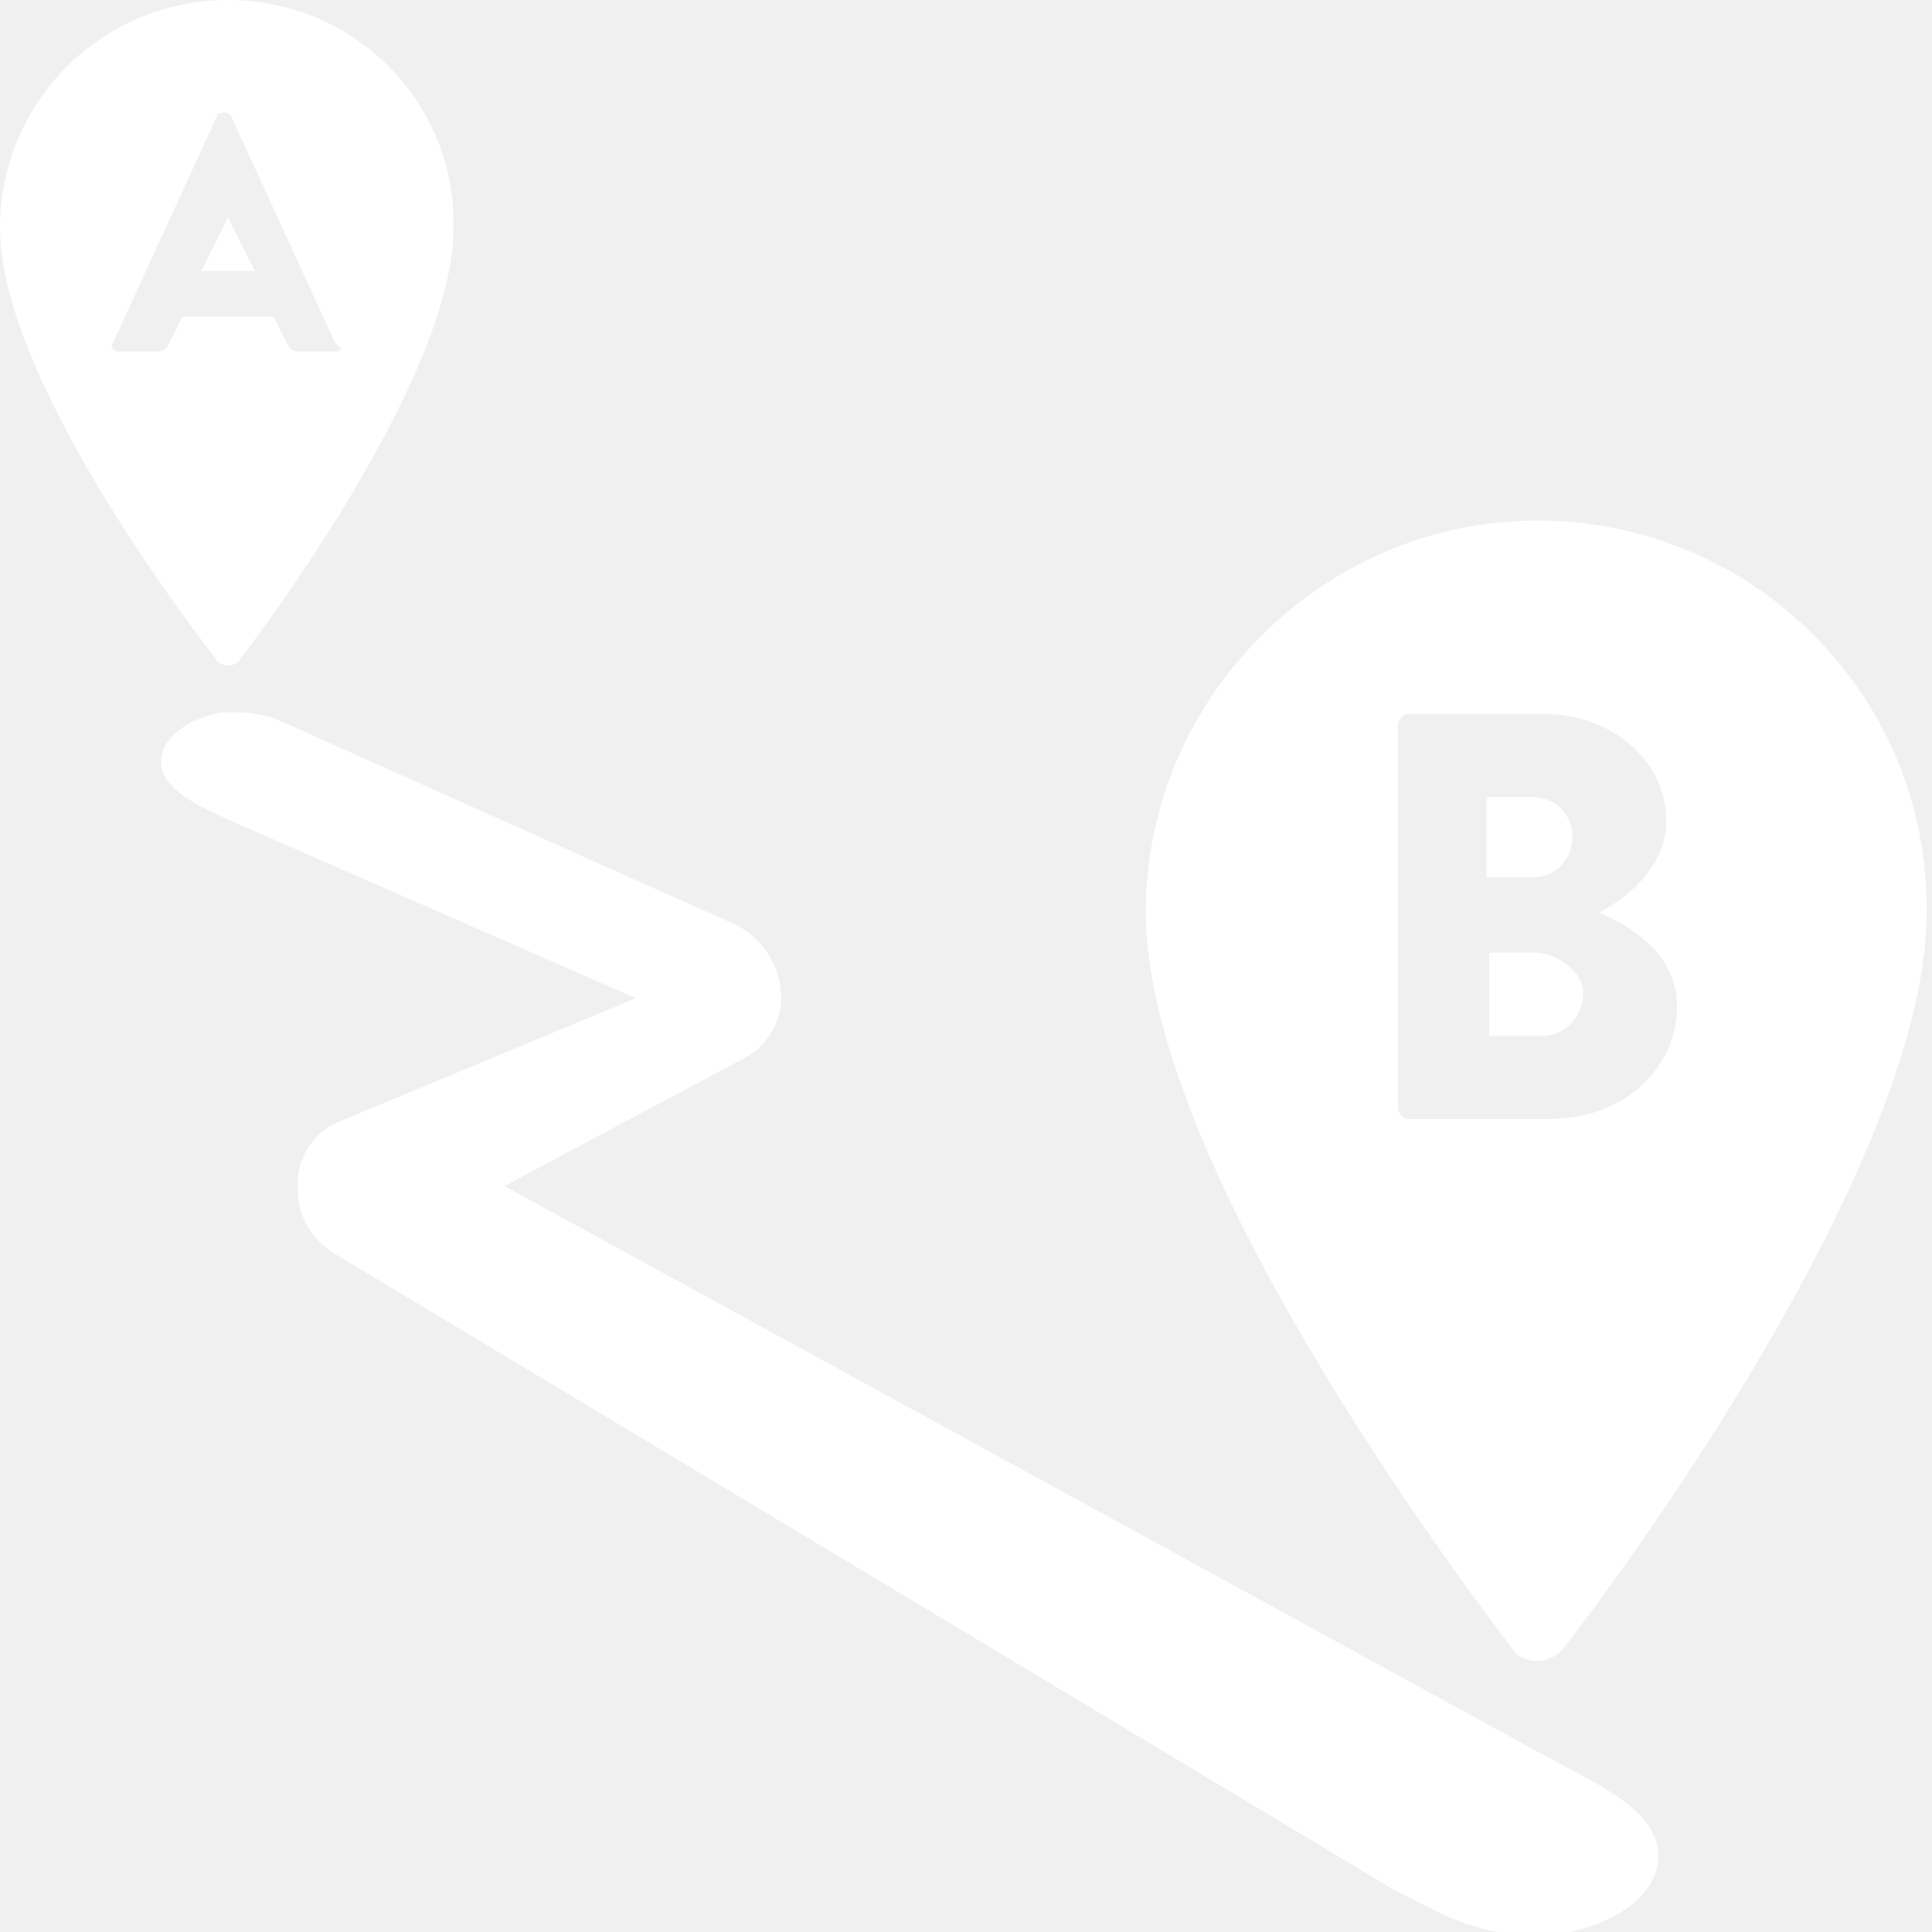
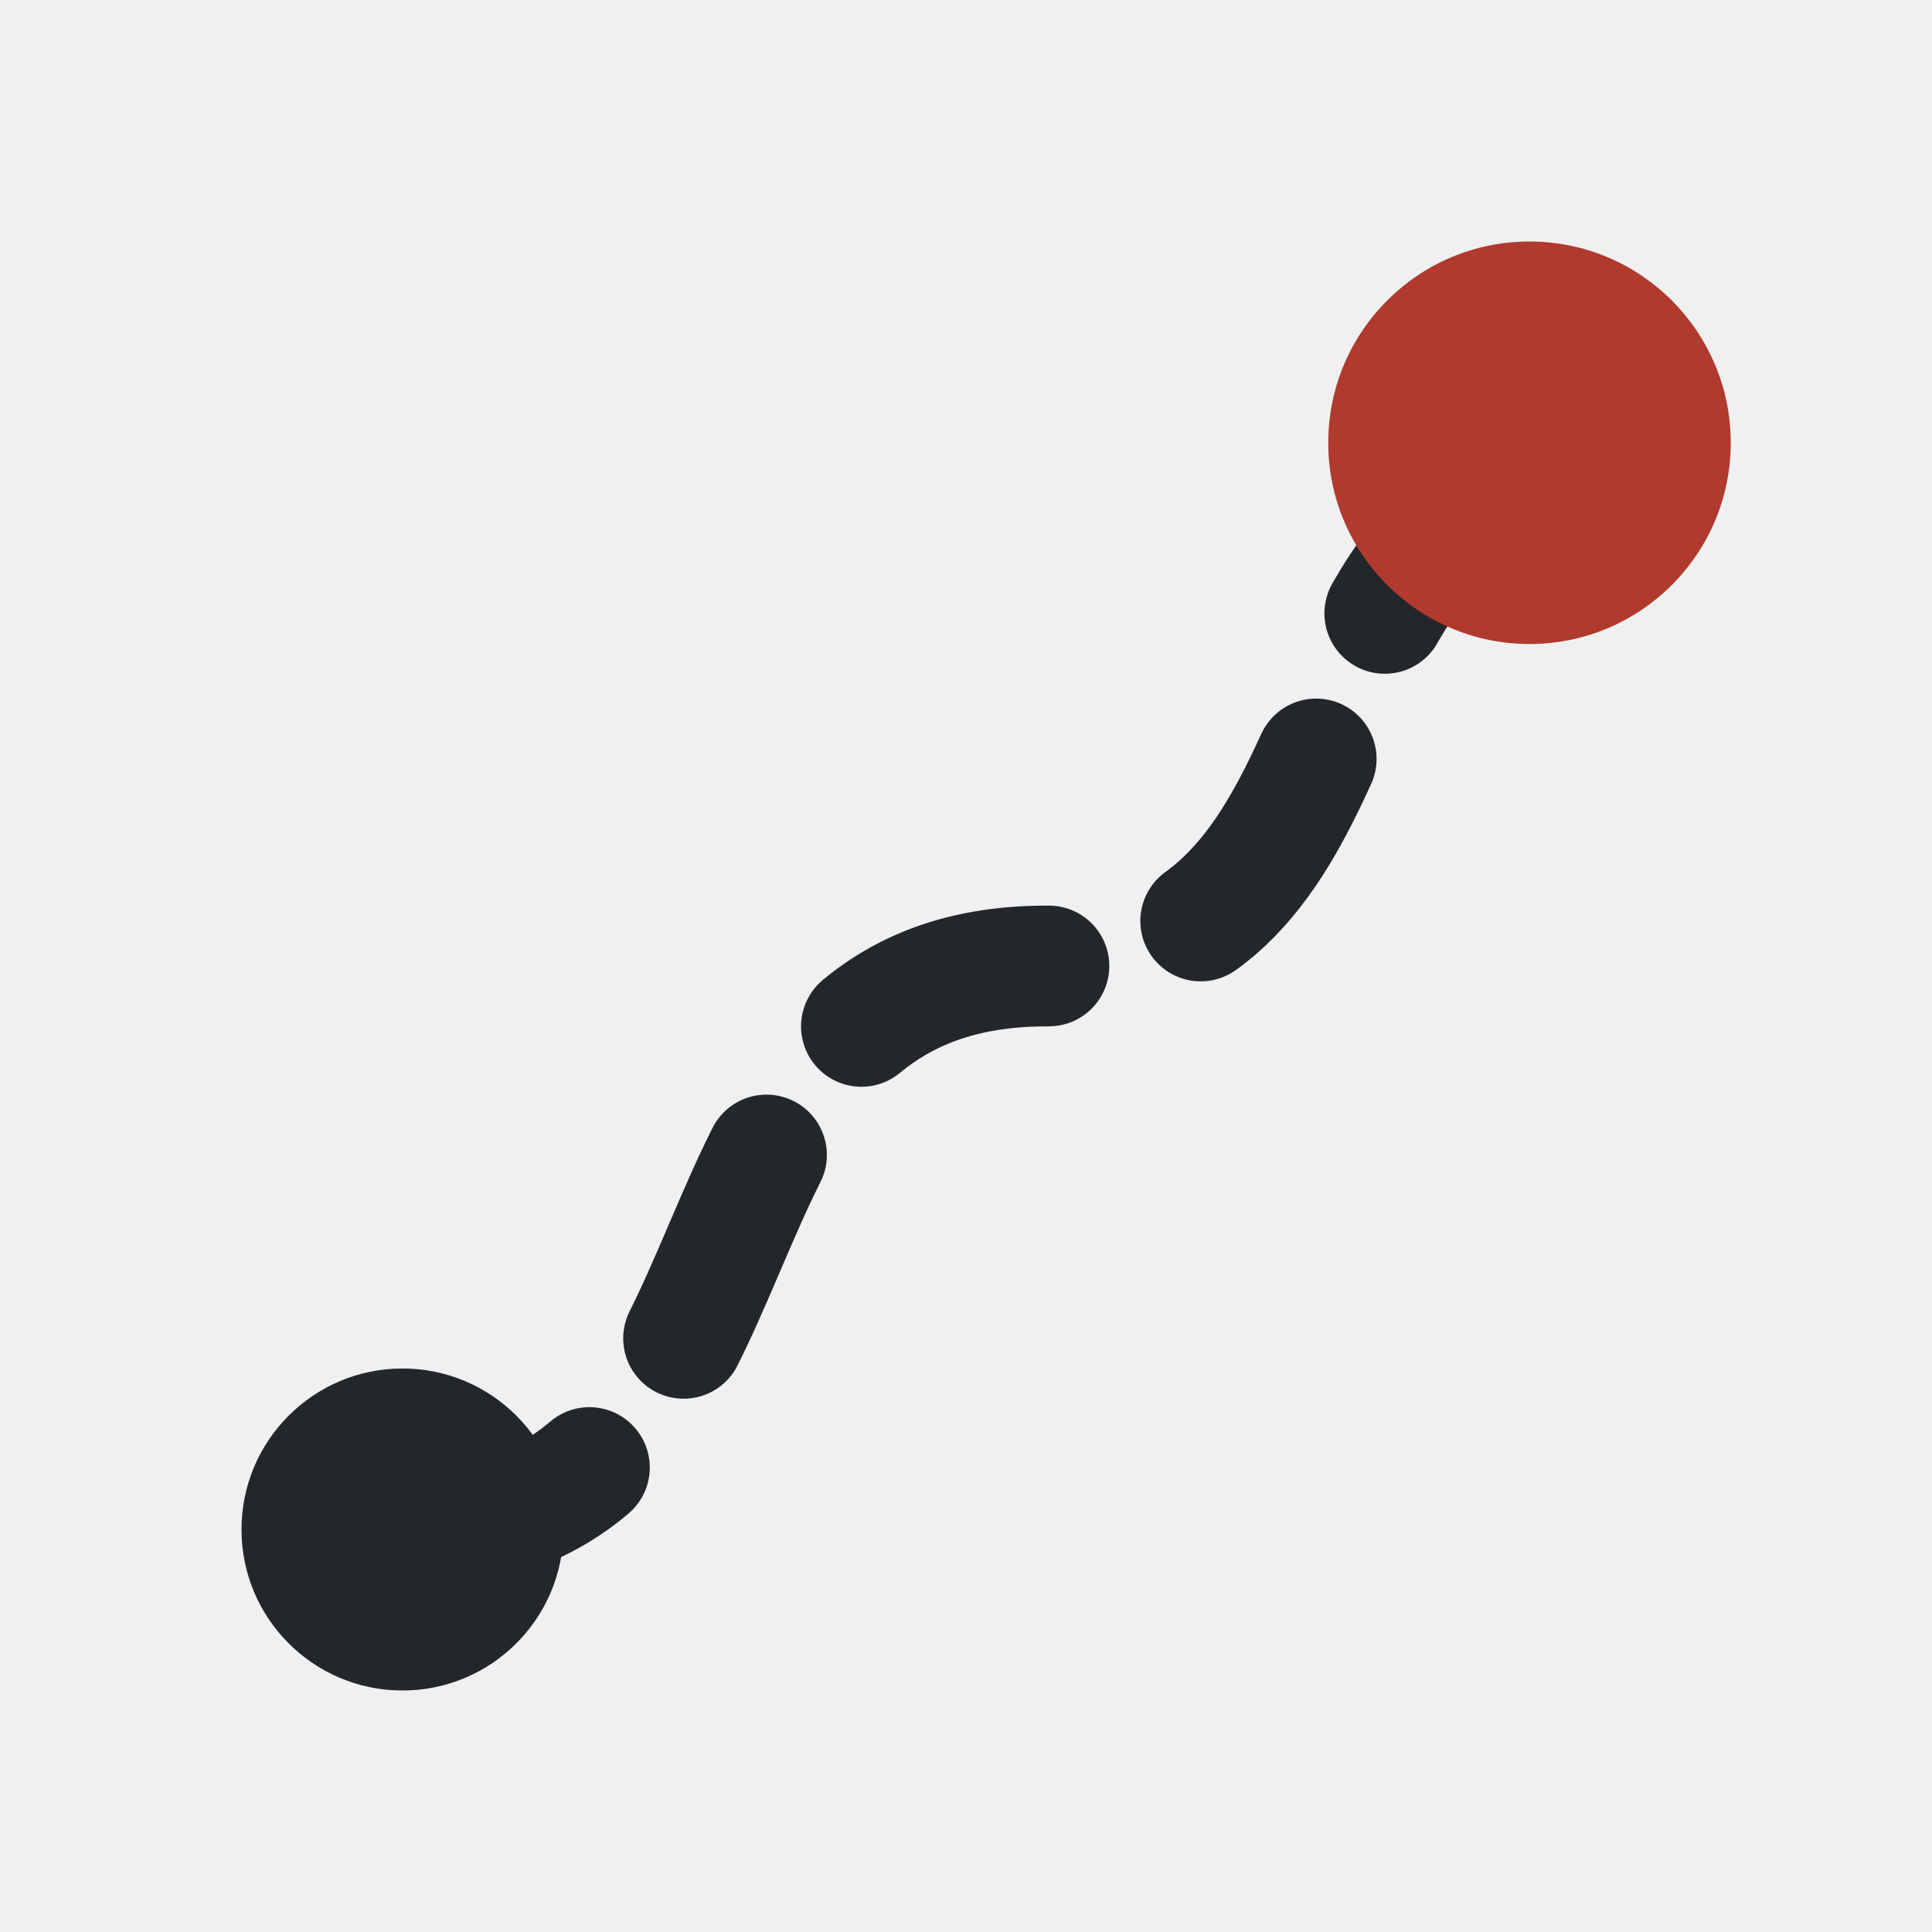
- <svg xmlns="http://www.w3.org/2000/svg" xml:space="preserve" id="road-icon" x="0" y="0" version="1.1" viewBox="-255 447 72 72">
-   <style>
-         .st0{fill:#fff}
-     </style>
-   <path d="m-246.5 455.1-1 2h2z" class="st0" />
-   <path d="M-246.5 447c-4.7 0-8.5 3.8-8.5 8.5 0 5.8 7.7 15.6 8 16 .1.2.3.3.5.3s.4-.1.5-.3c.3-.4 7.9-10.3 7.9-16 .1-4.7-3.7-8.5-8.4-8.5m4 13.1h-1.4c-.2 0-.3-.1-.4-.3l-.5-1h-3.4l-.5 1c-.1.2-.2.3-.5.3h-1.4c-.2 0-.3-.2-.2-.3l3.9-8.5c0-.1.1-.1.2-.1h.1c.1 0 .2.1.2.1l3.9 8.5c.3.2.2.3 0 .3M-197.7 466.4c-8 0-14.6 6.6-14.6 14.6 0 9.9 13.2 26.8 13.7 27.5.2.3.6.4.9.4.4 0 .7-.2.9-.4.6-.7 13.6-17.6 13.6-27.5.1-8-6.4-14.6-14.5-14.6m.5 22.3h-5.3c-.2 0-.4-.2-.4-.4V474c0-.2.2-.4.4-.4h5c2.5 0 4.6 1.7 4.6 4 0 1.7-1.5 2.9-2.5 3.4 1.1.5 2.9 1.5 2.9 3.5 0 2.4-2.1 4.2-4.7 4.2" class="st0" />
-   <path d="M-197.8 482.5h-1.7v3.1h2c.8 0 1.5-.7 1.5-1.6 0-.8-1-1.5-1.8-1.5M-196.4 478.2c0-.9-.7-1.5-1.5-1.5h-1.7v3h1.7c.9 0 1.5-.7 1.5-1.5M-197.3 512.5l-38.9-21.3 9-4.8c.9-.5 1.4-1.5 1.3-2.5s-.7-1.9-1.6-2.4c0 0-16.1-7.2-17.2-7.7-.8-.3-1.9-.3-2.3-.2-1.2.3-2 1-2 1.8 0 1.2 2.1 1.9 2.4 2.1l15.3 6.7-11.3 4.7c-.9.5-1.4 1.5-1.3 2.5 0 1 .6 1.9 1.5 2.4l39.3 23.6c1.3.6 2.8 1.7 5.1 1.7h.7c.3 0 .5 0 .8-.1 1.9-.4 3.3-1.5 3.3-2.8 0-1.6-1.8-2.5-4.1-3.7" class="st0" />
+ <svg xmlns="http://www.w3.org/2000/svg" viewBox="0 0 48 48">
+   <path d="M10 38c10 0 6-14 16-14 8 0 6-10 12-12" fill="none" stroke="#23262B" stroke-width="3" stroke-dasharray="5 4" stroke-linecap="round" />
+   <circle cx="10" cy="38" r="4" fill="#23262B" />
+   <circle cx="38" cy="11" r="5" fill="#B03A2E" />
</svg>
